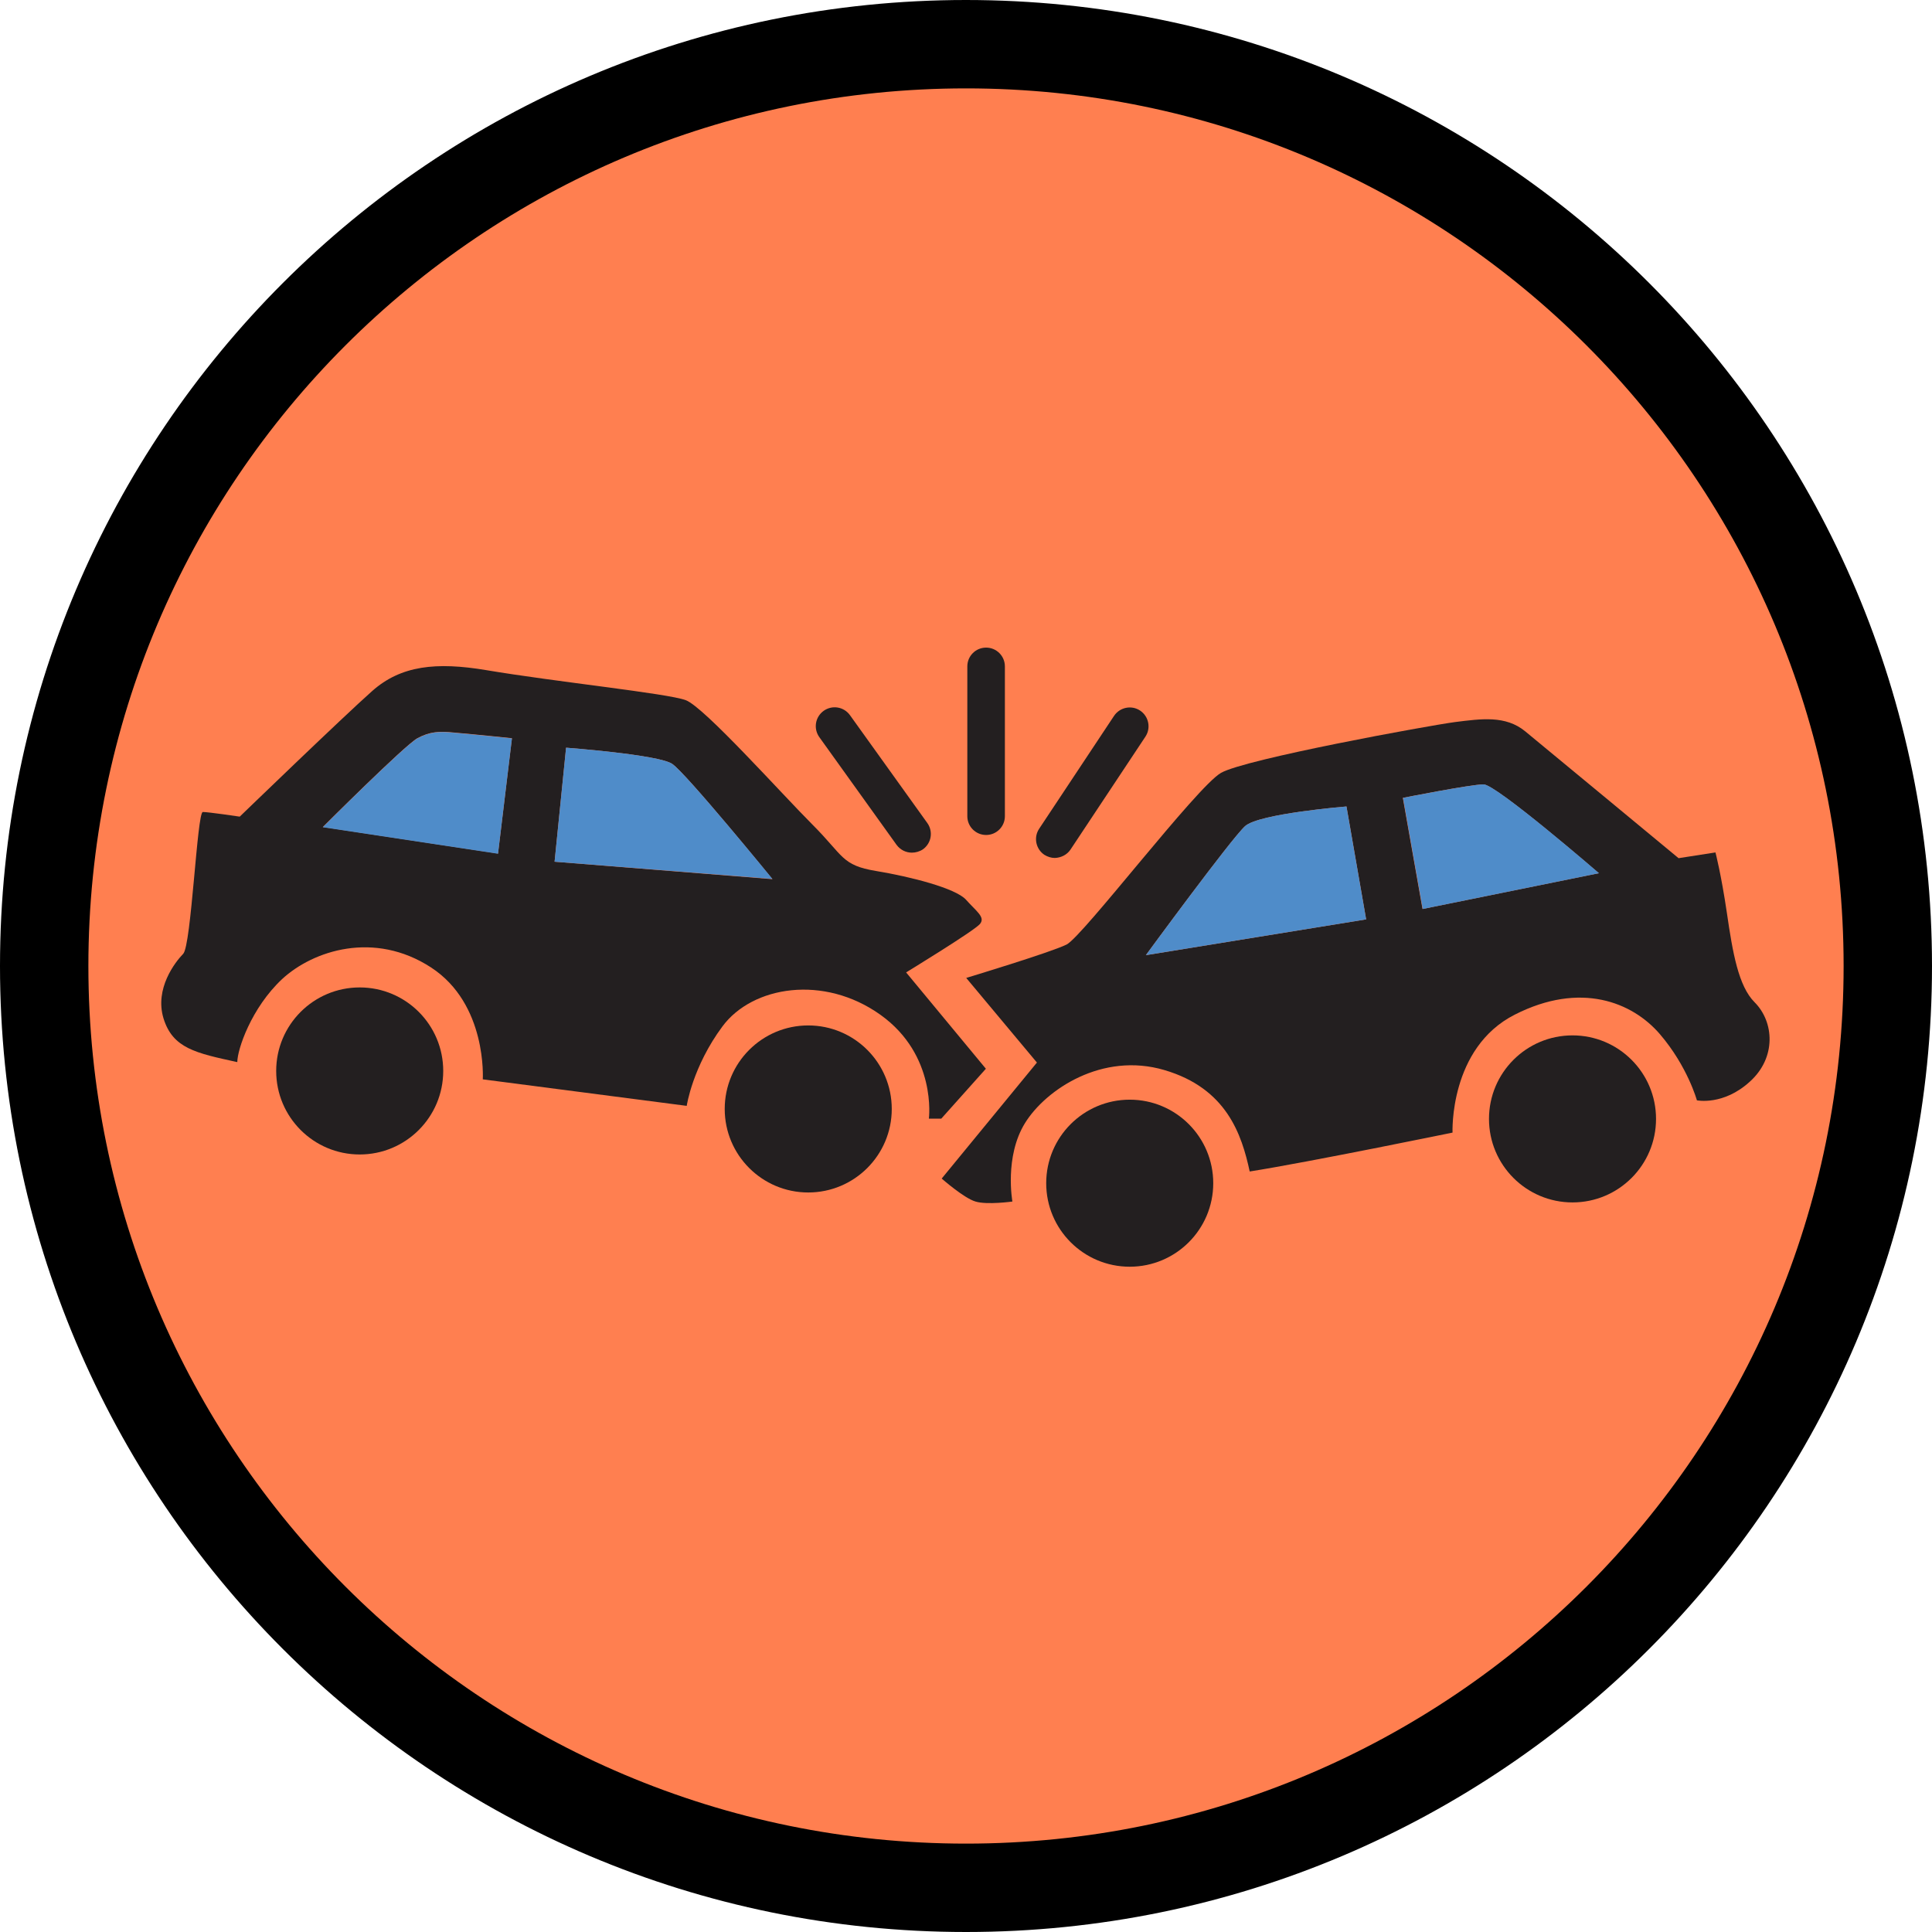
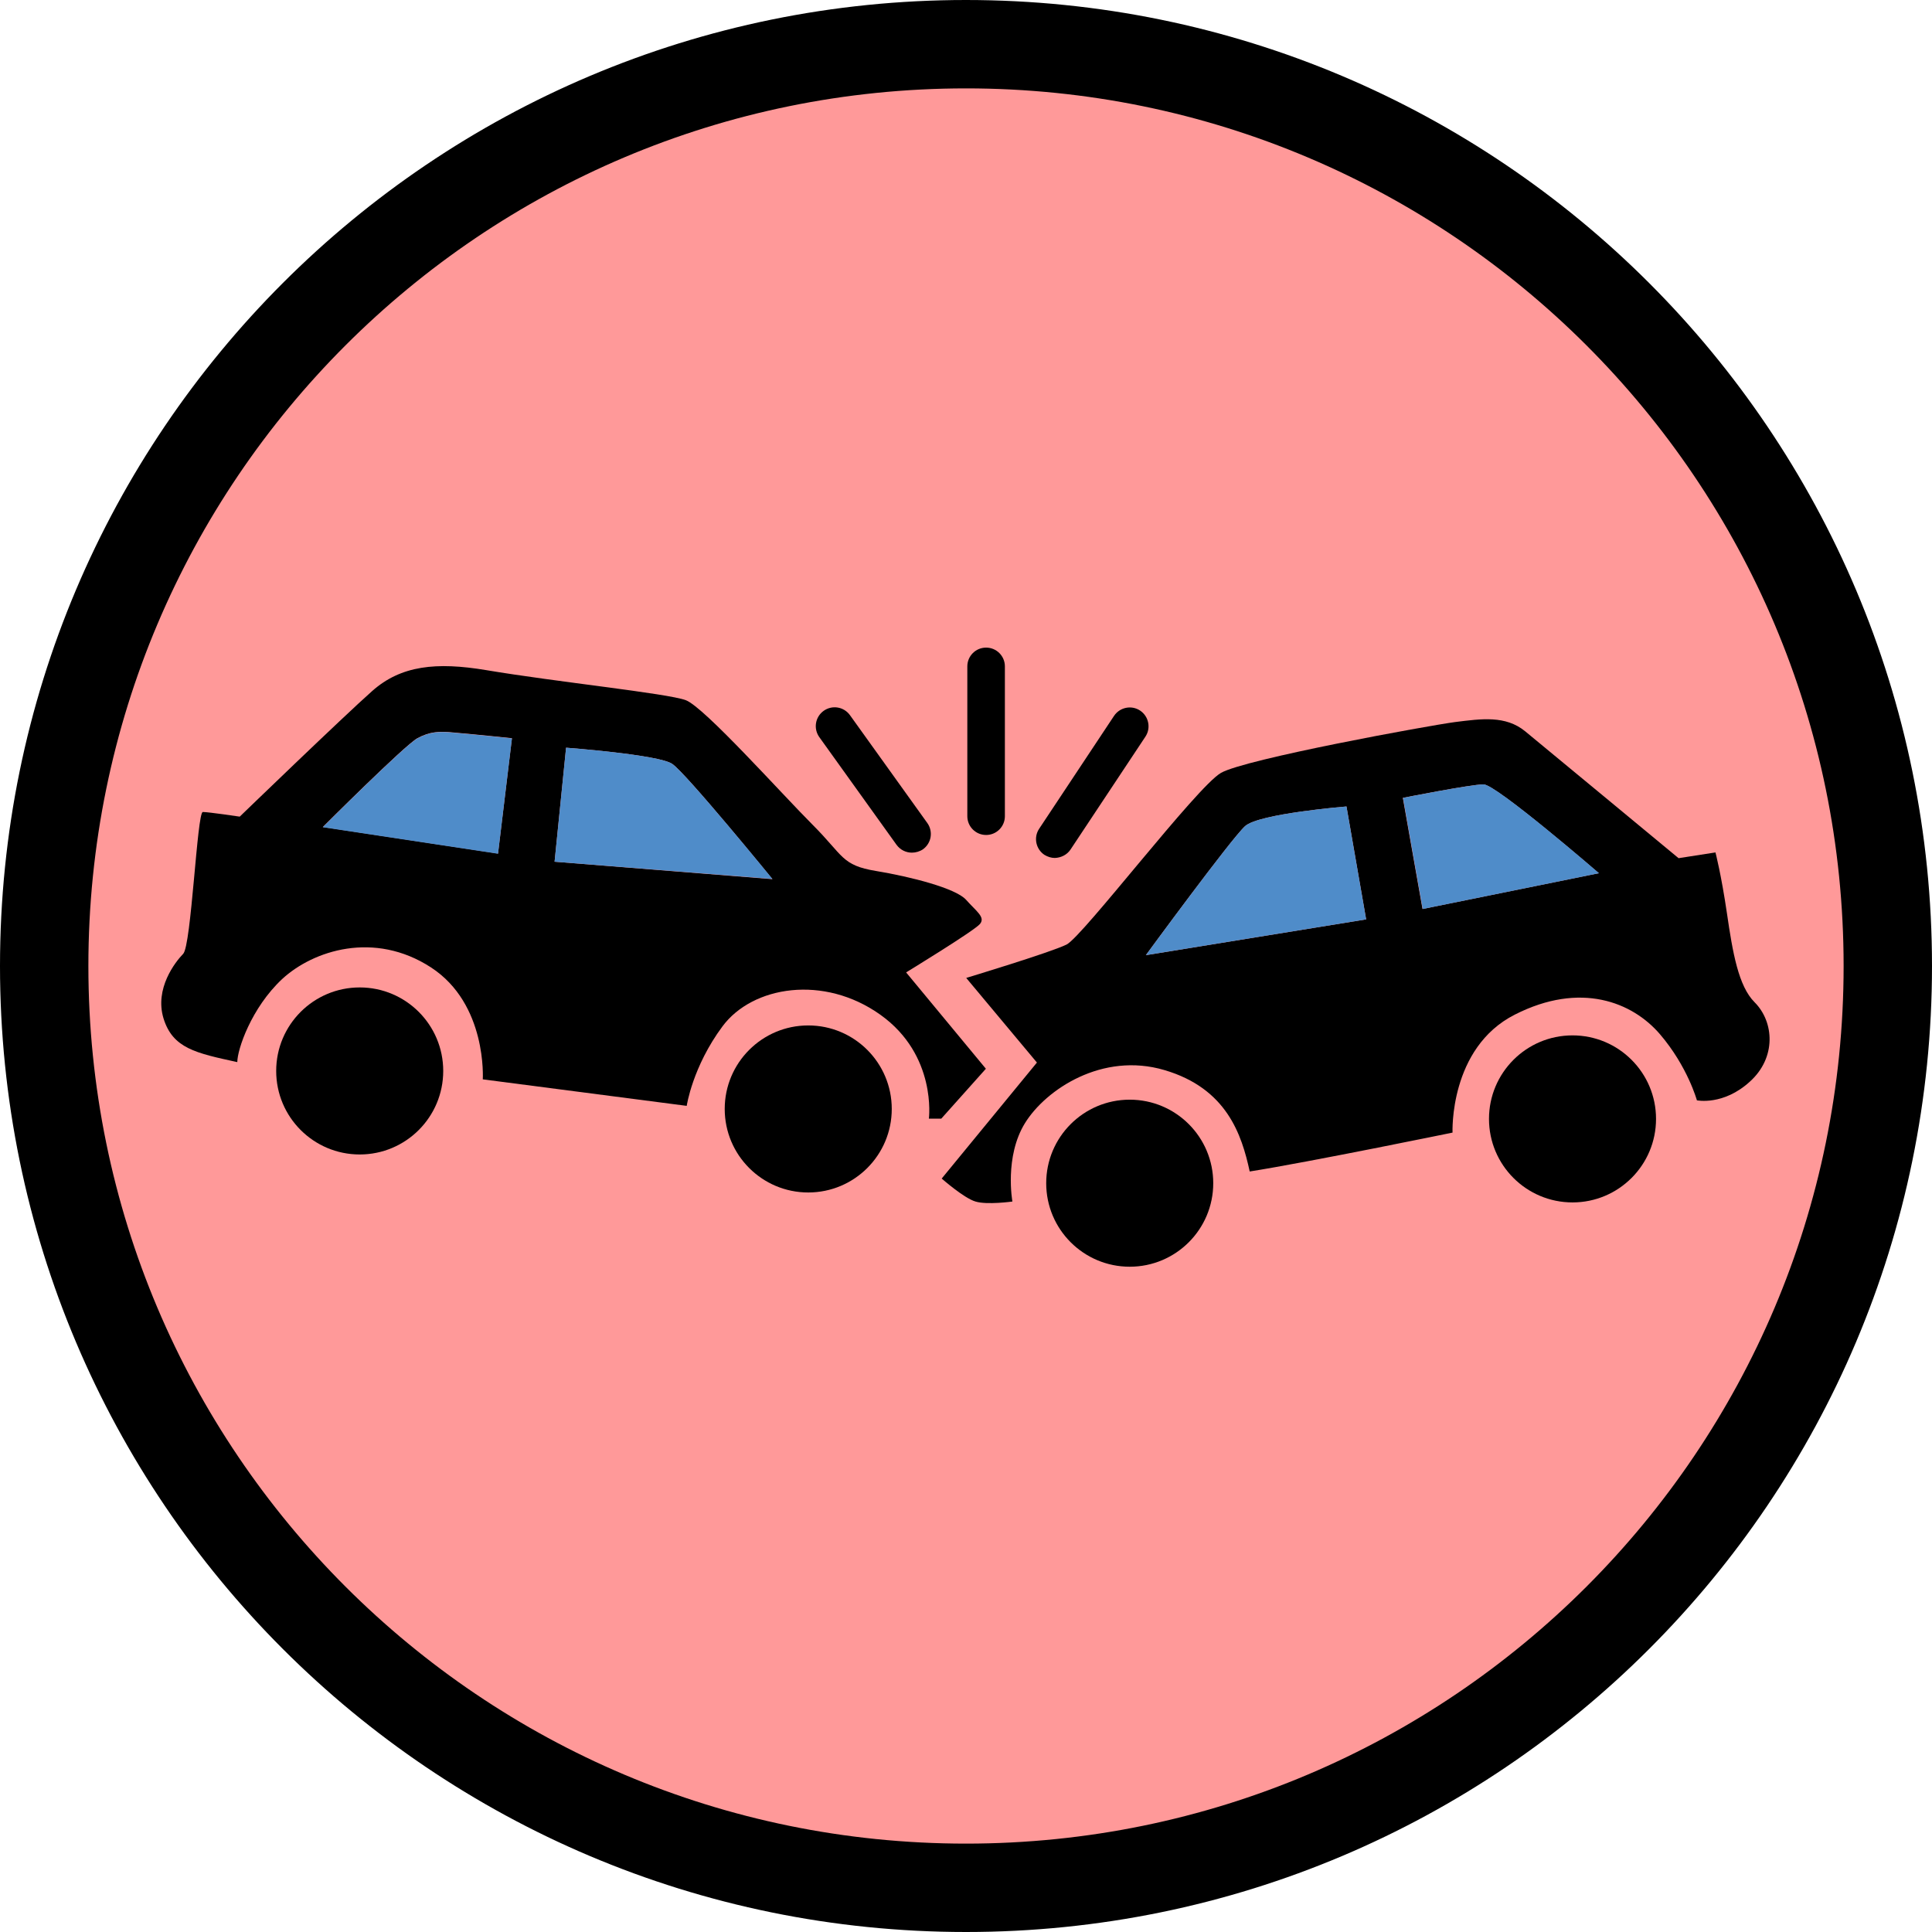
<svg xmlns="http://www.w3.org/2000/svg" version="1.1" id="Layer_1" x="0px" y="0px" viewBox="0 0 874.4 874.4" style="enable-background:new 0 0 874.4 874.4;" xml:space="preserve">
  <style type="text/css">
- 	.st0{fill:#FF7F50;stroke:#000000;stroke-width:40;stroke-miterlimit:10;}
- 	.st1{fill:#231F20;}
- 	.st2{fill:#4F8CC9;}
+ 	.st0{fill:#FF9999;stroke:#000000;stroke-width:40;stroke-miterlimit:10;}
+ 	.st1{fill:#4F8CC9;}
</style>
  <circle class="st0" cx="437.2" cy="437.2" r="417.2" />
-   <path class="st1" d="M794.1,453.6c-7.3-7.3-9.9-22.4-12.5-40.2c-2.6-17.7-5.2-27.6-5.2-27.6l-16.7,2.6c0,0-60.5-50.1-69.4-57.4  c-8.9-7.3-19.8-5.7-31.8-4.2c-12,1.6-94.9,16.7-105.9,23s-62.6,74.1-69.9,77.7c-7.3,3.6-45.4,15.1-45.4,15.1l32,38.3l-43.1,52.5  c0,0,10.1,8.9,15.3,10.4c5.2,1.6,16.7,0,16.7,0s-3.7-20.3,5.7-35.5s35-32.3,63.1-24c28.2,8.3,35,29.2,38.6,45.9  c26.6-4.2,91.8-17.6,91.8-17.6s-1.6-38.3,28.2-53.4c29.7-15.1,53.2-5.7,65.7,8.9c12.5,14.6,16.7,29.9,16.7,29.9s12,2.5,24-8.5  C804,478.7,803,462.5,794.1,453.6z M518.6,432.3c0,0,38.6-52.7,44.9-58.4c6.3-5.7,45.9-8.9,45.9-8.9l8.9,51.1L518.6,432.3z   M643.8,411.4l-8.9-50.3c0,0,30.8-6.1,36.5-6.1s52.2,40.2,52.2,40.2L643.8,411.4z" />
-   <path class="st2" d="M723.7,395.2l-79.8,16.2l-8.9-50.3c0,0,30.8-6.1,36.5-6.1S723.7,395.2,723.7,395.2z" />
-   <path class="st2" d="M618.3,416.1l-99.7,16.2c0,0,38.6-52.7,44.9-58.4c6.3-5.7,45.9-8.9,45.9-8.9L618.3,416.1z" />
-   <path class="st1" d="M410.1,440.1c0,0,30.8-18.8,33.4-21.9c2.6-3.1-1.6-5.7-6.3-11c-4.7-5.2-25-10.4-40.7-13  c-15.7-2.6-14.6-6.8-28.7-20.9c-14.1-14.1-49-53.2-57.4-56.4c-8.3-3.1-58.9-8.3-90.3-13.6c-22.7-3.8-38.6-2.1-51.6,9.4  c-13,11.5-60,56.9-60,56.9s-14.1-2.1-16.7-2.1s-5.2,60.5-8.9,64.2c-3.6,3.7-13,15.7-8.9,29.2c4.2,13.6,14.6,15.7,33.4,19.8  c0-5.7,6.3-24.5,20.3-37.6c14.1-13,41.7-21.9,67.3-5.3c25.6,16.6,23.5,50.7,23.5,50.7l92.3,12c0,0,2.6-17.7,16.2-36  c13.6-18.3,45.9-23.5,71.5-5.2c25.6,18.3,21.9,47,21.9,47h5.6l20.2-22.6L410.1,440.1z M225.4,386.3l-79.3-12c0,0,37-37,42.8-40.2  c5.7-3.1,10.2-3.2,16.2-2.6c11.5,1,26.6,2.6,26.6,2.6L225.4,386.3z M251,390l5.2-51.6c0,0,41.7,3.1,48,7.3  c6.3,4.2,45.4,52.2,45.4,52.2L251,390z" />
-   <path class="st2" d="M231.7,334.2l-6.3,52.2l-79.3-12c0,0,37-37,42.8-40.2c5.7-3.1,10.2-3.2,16.2-2.6  C216.5,332.6,231.7,334.2,231.7,334.2z" />
-   <path class="st2" d="M349.6,397.8L251,390l5.2-51.6c0,0,41.7,3.1,48,7.3C310.4,349.8,349.6,397.8,349.6,397.8z" />
-   <circle class="st1" cx="365.8" cy="501.9" r="37.8" />
-   <circle class="st1" cx="511.3" cy="535.5" r="37.8" />
-   <circle class="st1" cx="711.7" cy="506.4" r="37.8" />
-   <circle class="st1" cx="162.8" cy="484.7" r="37.8" />
-   <path class="st1" d="M477.4,388.3c-1.6,0-3.2-0.5-4.7-1.4c-3.9-2.6-5-7.9-2.4-11.8l33.9-51.1c2.6-3.9,7.9-5,11.8-2.4  c3.9,2.6,5,7.9,2.4,11.8l-33.9,51.1C482.9,386.9,480.2,388.2,477.4,388.3L477.4,388.3z" />
-   <path class="st1" d="M446.3,377.9c-4.7,0-8.5-3.8-8.5-8.5v-67.8c0-4.7,3.8-8.5,8.5-8.5s8.5,3.8,8.5,8.5v67.8  C454.8,374.1,451,377.9,446.3,377.9z" />
-   <path class="st1" d="M412.7,385.9c-2.6,0-5.2-1.2-6.9-3.5l-35-48.8c-2.7-3.8-1.9-9.1,2-11.9c3.8-2.7,9.1-1.9,11.9,2l35,48.8  c2.7,3.8,1.9,9.1-2,11.9C416.2,385.4,414.4,385.9,412.7,385.9L412.7,385.9z" />
+   <path d="M794.1,453.6c-7.3-7.3-9.9-22.4-12.5-40.2c-2.6-17.7-5.2-27.6-5.2-27.6l-16.7,2.6c0,0-60.5-50.1-69.4-57.4  s-19.8-5.7-31.8-4.2c-12,1.6-94.9,16.7-105.9,23s-62.6,74.1-69.9,77.7s-45.4,15.1-45.4,15.1l32,38.3l-43.1,52.5  c0,0,10.1,8.9,15.3,10.4c5.2,1.6,16.7,0,16.7,0s-3.7-20.3,5.7-35.5s35-32.3,63.1-24c28.2,8.3,35,29.2,38.6,45.9  c26.6-4.2,91.8-17.6,91.8-17.6s-1.6-38.3,28.2-53.4c29.7-15.1,53.2-5.7,65.7,8.9S768,498,768,498s12,2.5,24-8.5  C804,478.7,803,462.5,794.1,453.6z M518.6,432.3c0,0,38.6-52.7,44.9-58.4c6.3-5.7,45.9-8.9,45.9-8.9l8.9,51.1L518.6,432.3z   M643.8,411.4l-8.9-50.3c0,0,30.8-6.1,36.5-6.1s52.2,40.2,52.2,40.2L643.8,411.4z" />
+   <path class="st1" d="M723.7,395.2l-79.8,16.2l-8.9-50.3c0,0,30.8-6.1,36.5-6.1S723.7,395.2,723.7,395.2z" />
+   <path class="st1" d="M618.3,416.1l-99.7,16.2c0,0,38.6-52.7,44.9-58.4c6.3-5.7,45.9-8.9,45.9-8.9L618.3,416.1z" />
+   <path d="M410.1,440.1c0,0,30.8-18.8,33.4-21.9s-1.6-5.7-6.3-11c-4.7-5.2-25-10.4-40.7-13s-14.6-6.8-28.7-20.9s-49-53.2-57.4-56.4  c-8.3-3.1-58.9-8.3-90.3-13.6c-22.7-3.8-38.6-2.1-51.6,9.4s-60,56.9-60,56.9s-14.1-2.1-16.7-2.1s-5.2,60.5-8.9,64.2  c-3.6,3.7-13,15.7-8.9,29.2c4.2,13.6,14.6,15.7,33.4,19.8c0-5.7,6.3-24.5,20.3-37.6c14.1-13,41.7-21.9,67.3-5.3s23.5,50.7,23.5,50.7  l92.3,12c0,0,2.6-17.7,16.2-36s45.9-23.5,71.5-5.2s21.9,47,21.9,47h5.6l20.2-22.6L410.1,440.1z M225.4,386.3l-79.3-12  c0,0,37-37,42.8-40.2c5.7-3.1,10.2-3.2,16.2-2.6c11.5,1,26.6,2.6,26.6,2.6L225.4,386.3z M251,390l5.2-51.6c0,0,41.7,3.1,48,7.3  c6.3,4.2,45.4,52.2,45.4,52.2L251,390z" />
+   <path class="st1" d="M231.7,334.2l-6.3,52.2l-79.3-12c0,0,37-37,42.8-40.2c5.7-3.1,10.2-3.2,16.2-2.6  C216.5,332.6,231.7,334.2,231.7,334.2z" />
+   <path class="st1" d="M349.6,397.8L251,390l5.2-51.6c0,0,41.7,3.1,48,7.3C310.4,349.8,349.6,397.8,349.6,397.8z" />
+   <circle cx="365.8" cy="501.9" r="37.8" />
+   <circle cx="511.3" cy="535.5" r="37.8" />
+   <circle cx="711.7" cy="506.4" r="37.8" />
+   <circle cx="162.8" cy="484.7" r="37.8" />
+   <path d="M477.4,388.3c-1.6,0-3.2-0.5-4.7-1.4c-3.9-2.6-5-7.9-2.4-11.8l33.9-51.1c2.6-3.9,7.9-5,11.8-2.4s5,7.9,2.4,11.8l-33.9,51.1  C482.9,386.9,480.2,388.2,477.4,388.3L477.4,388.3z" />
+   <path d="M446.3,377.9c-4.7,0-8.5-3.8-8.5-8.5v-67.8c0-4.7,3.8-8.5,8.5-8.5s8.5,3.8,8.5,8.5v67.8C454.8,374.1,451,377.9,446.3,377.9z  " />
+   <path d="M412.7,385.9c-2.6,0-5.2-1.2-6.9-3.5l-35-48.8c-2.7-3.8-1.9-9.1,2-11.9c3.8-2.7,9.1-1.9,11.9,2l35,48.8  c2.7,3.8,1.9,9.1-2,11.9C416.2,385.4,414.4,385.9,412.7,385.9L412.7,385.9z" />
+   <g id="Layer_3">
+ </g>
</svg>
